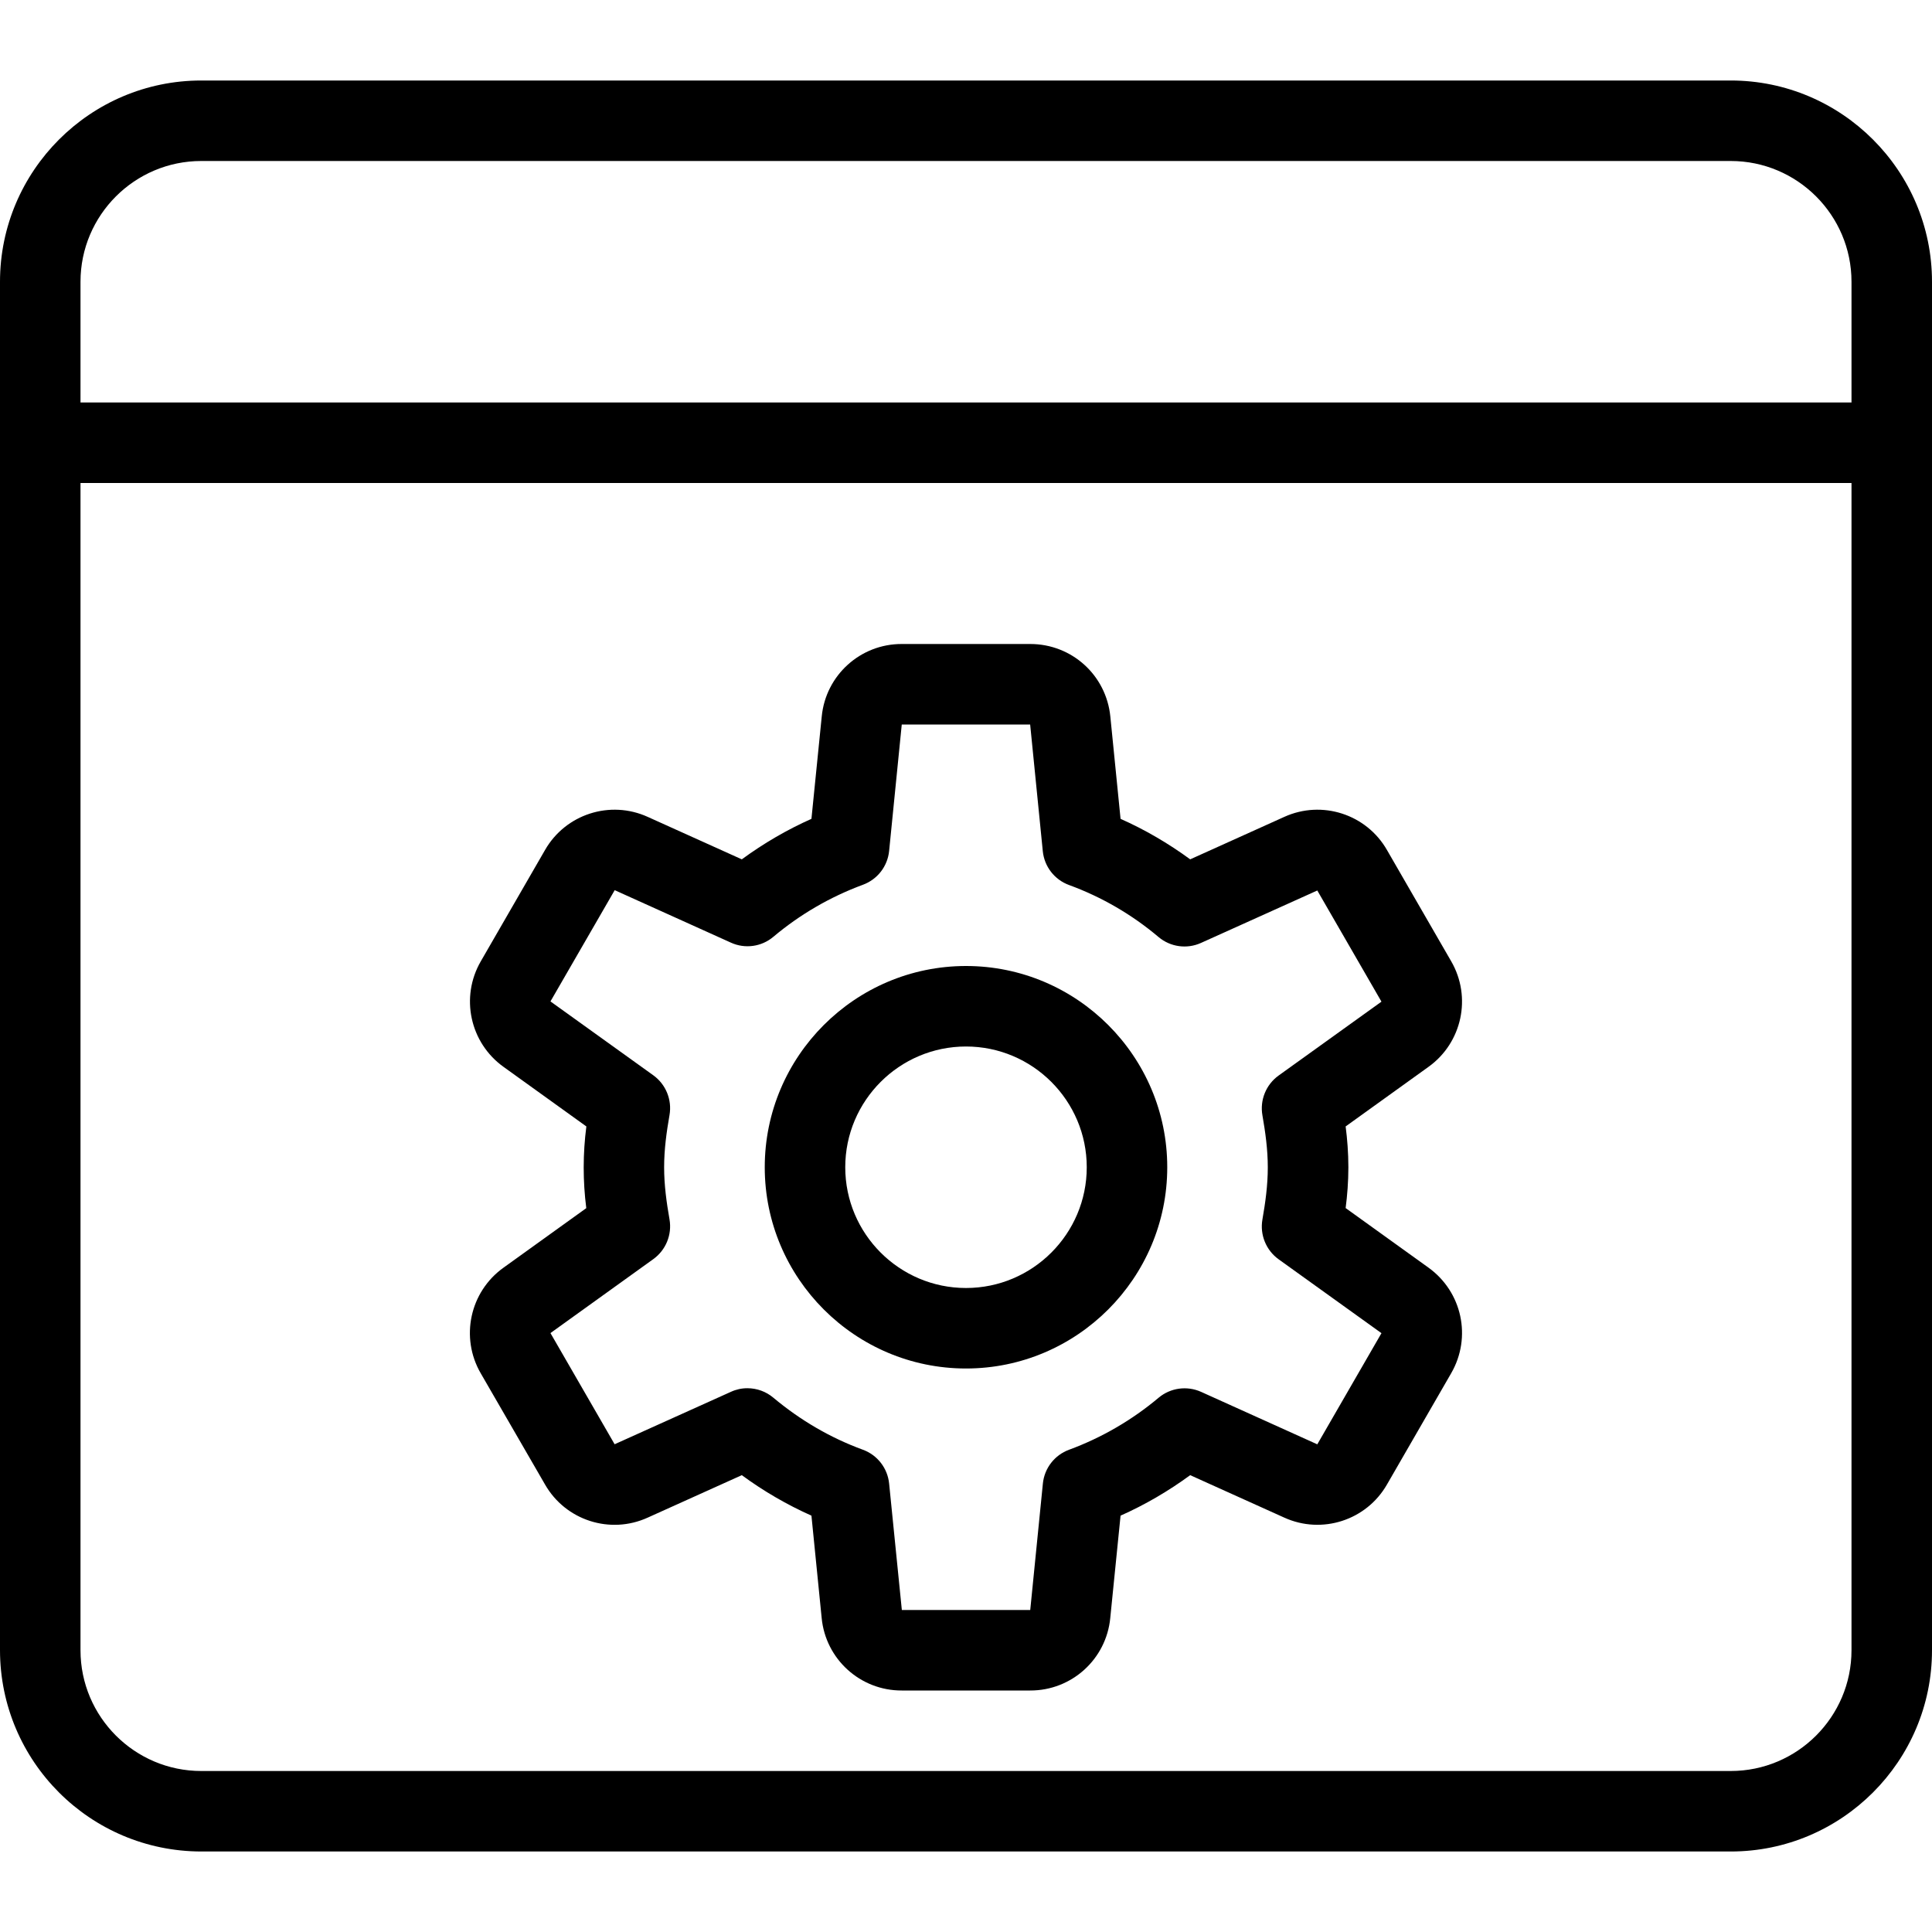
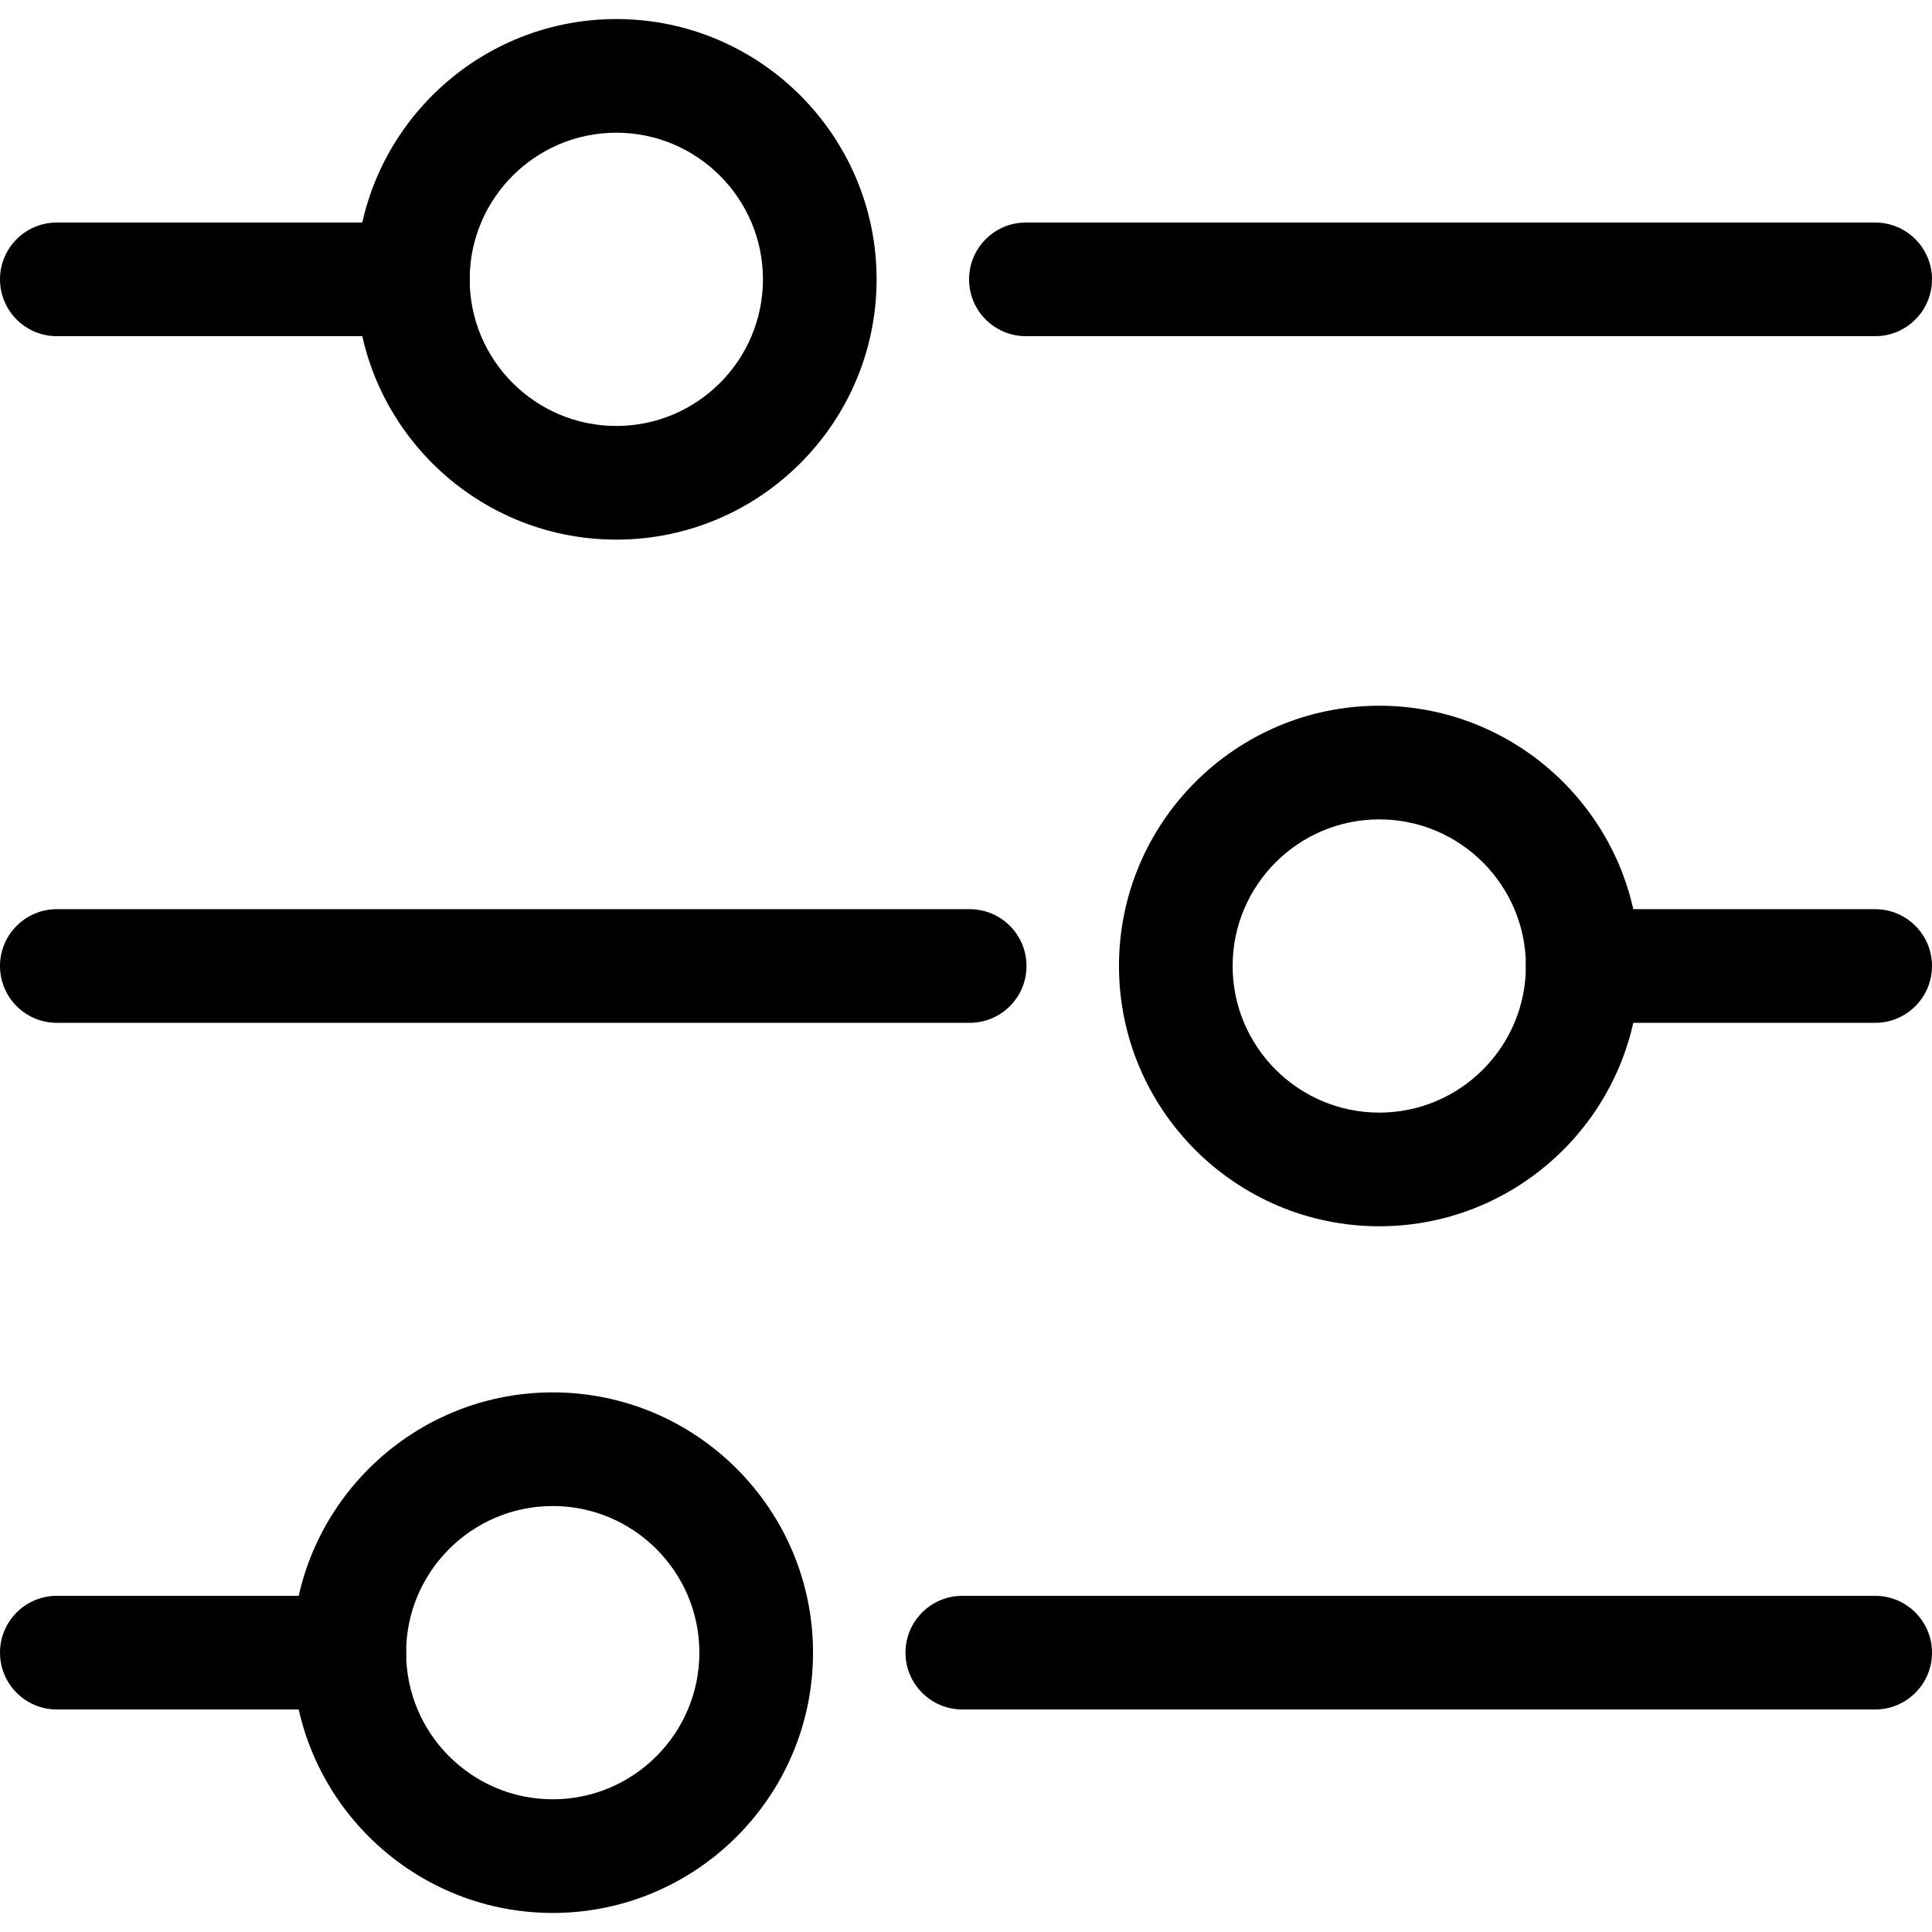
- <svg xmlns="http://www.w3.org/2000/svg" height="512" viewBox="0 0 24 24" width="512" preserveAspectRatio="none">
-   <path d="M21.5 23h-19A2.503 2.503 0 010 20.5v-17C0 2.122 1.122 1 2.5 1h19C22.878 1 24 2.122 24 3.5v17c0 1.378-1.122 2.5-2.5 2.5zM2.5 2C1.673 2 1 2.673 1 3.5v17c0 .827.673 1.5 1.5 1.5h19c.827 0 1.5-.673 1.5-1.5v-17c0-.827-.673-1.5-1.5-1.5z" />
-   <path d="M23.5 6H.5a.5.5 0 010-1h23a.5.5 0 010 1zM12 17c-1.378 0-2.5-1.122-2.5-2.5S10.622 12 12 12s2.5 1.122 2.5 2.5S13.378 17 12 17zm0-4c-.827 0-1.5.673-1.5 1.5S11.173 16 12 16s1.5-.673 1.5-1.5S12.827 13 12 13z" />
-   <path d="M12.797 21h-1.595a.996.996 0 01-.995-.901l-.127-1.271a4.696 4.696 0 01-.865-.503l-1.168.527a.995.995 0 01-1.277-.412l-.798-1.38a.998.998 0 01.282-1.312l1.029-.74a3.966 3.966 0 01.001-1.015l-1.029-.74a.998.998 0 01-.282-1.312l.797-1.381a.996.996 0 011.277-.412l1.168.527c.273-.2.562-.368.865-.503l.128-1.272a.996.996 0 01.995-.9h1.595c.516 0 .944.387.995.901l.127 1.271c.304.135.593.304.865.503l1.168-.527a.996.996 0 011.277.412l.797 1.381a.998.998 0 01-.282 1.312l-1.029.74c.02.155.034.327.034.507s-.014.353-.034.507l1.029.74c.418.301.54.865.282 1.312l-.797 1.381a.996.996 0 01-1.277.412l-1.168-.527c-.273.2-.562.368-.865.503l-.128 1.272a.996.996 0 01-.995.9zm-3.512-3.755a.5.5 0 01.321.117c.339.284.714.501 1.113.647a.5.5 0 01.326.42L11.203 20h1.595l.157-1.571a.5.5 0 01.326-.42 3.745 3.745 0 001.113-.647.502.502 0 01.526-.072l1.444.652.797-1.381-1.278-.918a.503.503 0 01-.201-.493c.037-.211.067-.426.067-.648s-.03-.437-.067-.648a.502.502 0 01.201-.493l1.278-.918-.797-1.381-1.444.651a.499.499 0 01-.527-.072 3.687 3.687 0 00-1.113-.647.5.5 0 01-.326-.42L12.797 9h-1.595l-.157 1.571a.5.5 0 01-.326.42 3.745 3.745 0 00-1.113.647.497.497 0 01-.526.072l-1.444-.652-.798 1.382 1.278.918a.503.503 0 01.201.493c-.037.212-.067.426-.067.649s.03.437.067.648a.502.502 0 01-.201.493l-1.278.919.797 1.381 1.444-.651a.485.485 0 01.206-.045z" />
+ <svg xmlns="http://www.w3.org/2000/svg" viewBox="0 0 456.556 456.556">
+   <path d="M97.564 79.443H13.428C6.011 79.443 0 73.428 0 66.015s6.011-13.428 13.428-13.428h84.136c7.417 0 13.428 6.015 13.428 13.428s-6.011 13.428-13.428 13.428z" />
+   <path d="M145.643 127.518c-33.916 0-61.507-27.591-61.507-61.504 0-33.92 27.591-61.511 61.507-61.511s61.507 27.591 61.507 61.511c0 33.914-27.591 61.504-61.507 61.504zm0-96.158c-19.107 0-34.651 15.547-34.651 34.654s15.544 34.647 34.651 34.647 34.651-15.54 34.651-34.647S164.75 31.36 145.643 31.36zM443.128 79.443H242.433c-7.417 0-13.428-6.015-13.428-13.428s6.011-13.428 13.428-13.428h200.694c7.417 0 13.428 6.015 13.428 13.428s-6.01 13.428-13.427 13.428zM325.936 289.782c-33.917 0-61.507-27.591-61.507-61.504s27.591-61.504 61.507-61.504 61.507 27.591 61.507 61.504-27.59 61.504-61.507 61.504zm0-96.151c-19.107 0-34.651 15.54-34.651 34.647s15.544 34.647 34.651 34.647 34.651-15.54 34.651-34.647-15.544-34.647-34.651-34.647zM229.149 241.706H13.428C6.011 241.706 0 235.691 0 228.278s6.011-13.428 13.428-13.428h215.721c7.417 0 13.428 6.015 13.428 13.428s-6.011 13.428-13.428 13.428z" />
+   <path d="M443.128 241.706h-69.113c-7.417 0-13.428-6.015-13.428-13.428s6.011-13.428 13.428-13.428h69.113c7.417 0 13.428 6.015 13.428 13.428s-6.011 13.428-13.428 13.428zM130.62 452.052c-33.916 0-61.507-27.591-61.507-61.511 0-33.913 27.591-61.504 61.507-61.504s61.507 27.591 61.507 61.504c0 33.92-27.591 61.511-61.507 61.511zm0-96.158c-19.107 0-34.651 15.54-34.651 34.647s15.544 34.654 34.651 34.654 34.651-15.547 34.651-34.654-15.544-34.647-34.651-34.647zM443.128 403.97H227.407c-7.417 0-13.428-6.015-13.428-13.428 0-7.413 6.011-13.428 13.428-13.428h215.721c7.417 0 13.428 6.015 13.428 13.428 0 7.413-6.011 13.428-13.428 13.428z" />
+   <path d="M82.541 403.97H13.428C6.011 403.97 0 397.955 0 390.541c0-7.413 6.011-13.428 13.428-13.428h69.113c7.417 0 13.428 6.015 13.428 13.428 0 7.414-6.011 13.429-13.428 13.429z" />
</svg>
